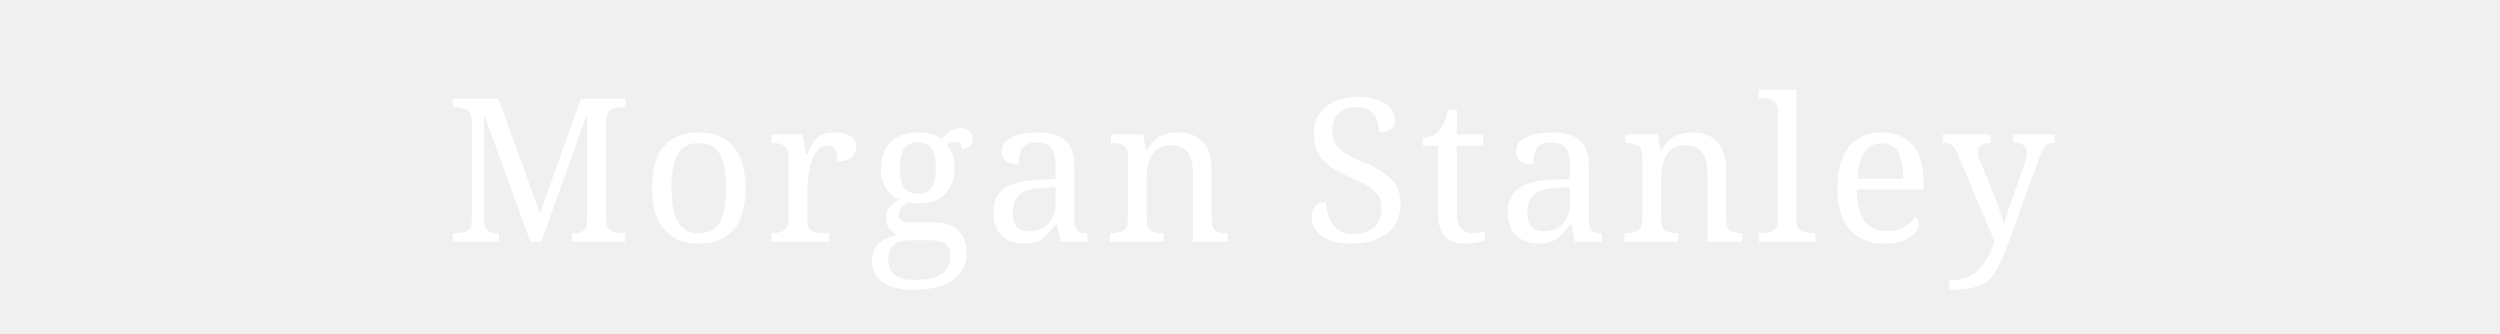
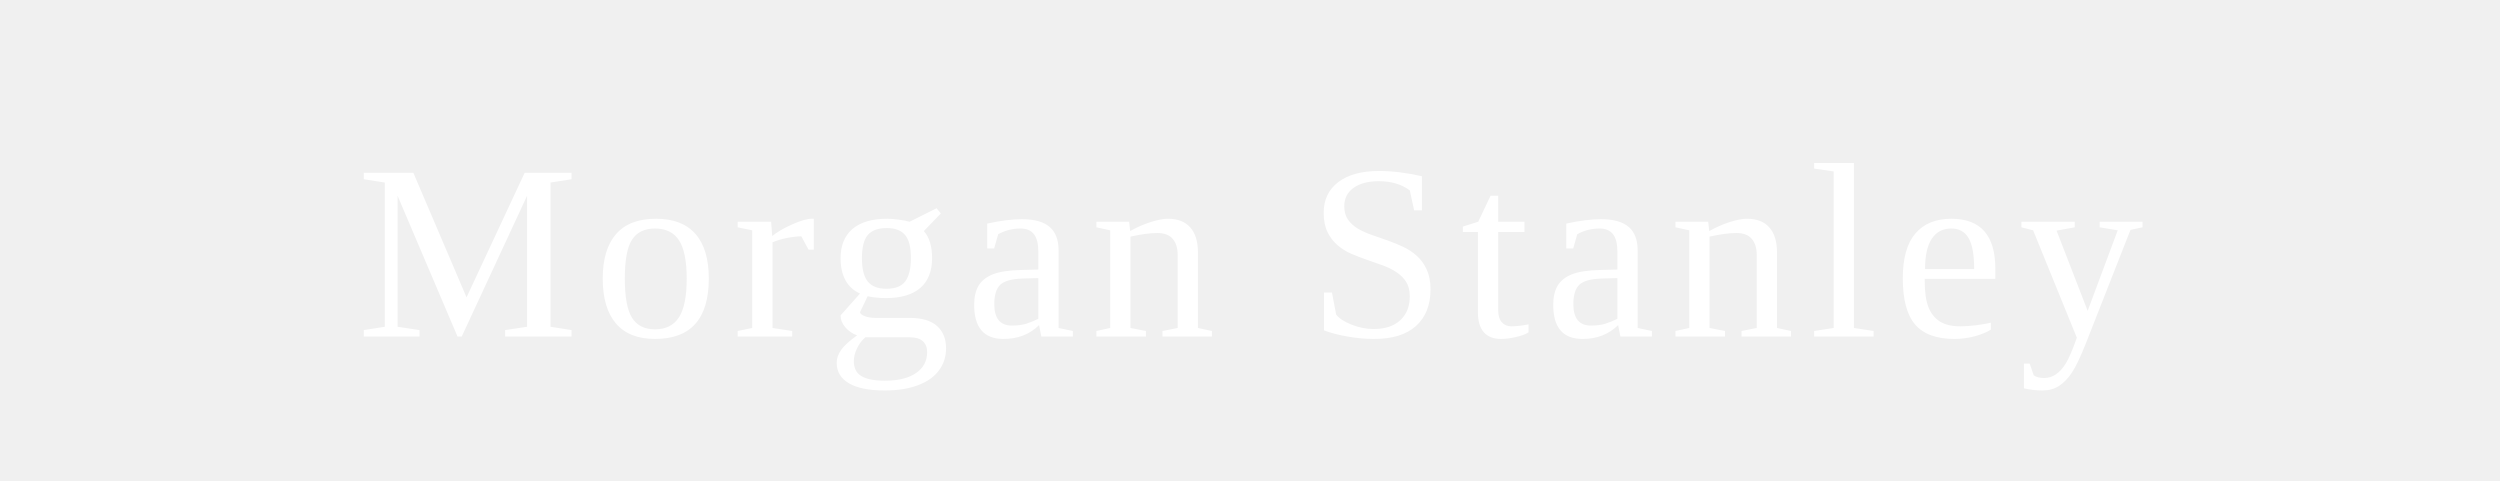
- <svg xmlns="http://www.w3.org/2000/svg" viewBox="0 0 300 40">
-   <text x="150" y="29" text-anchor="middle" font-family="Georgia, serif" font-size="24" fill="white" letter-spacing="1">Morgan Stanley</text>
+ <svg xmlns="http://www.w3.org/2000/svg" viewBox="0 0 260 50">
+   <text x="130" y="35" text-anchor="middle" font-family="Georgia, 'Times New Roman', serif" font-size="26" font-weight="400" fill="white" letter-spacing="1.5">Morgan Stanley</text>
</svg>
